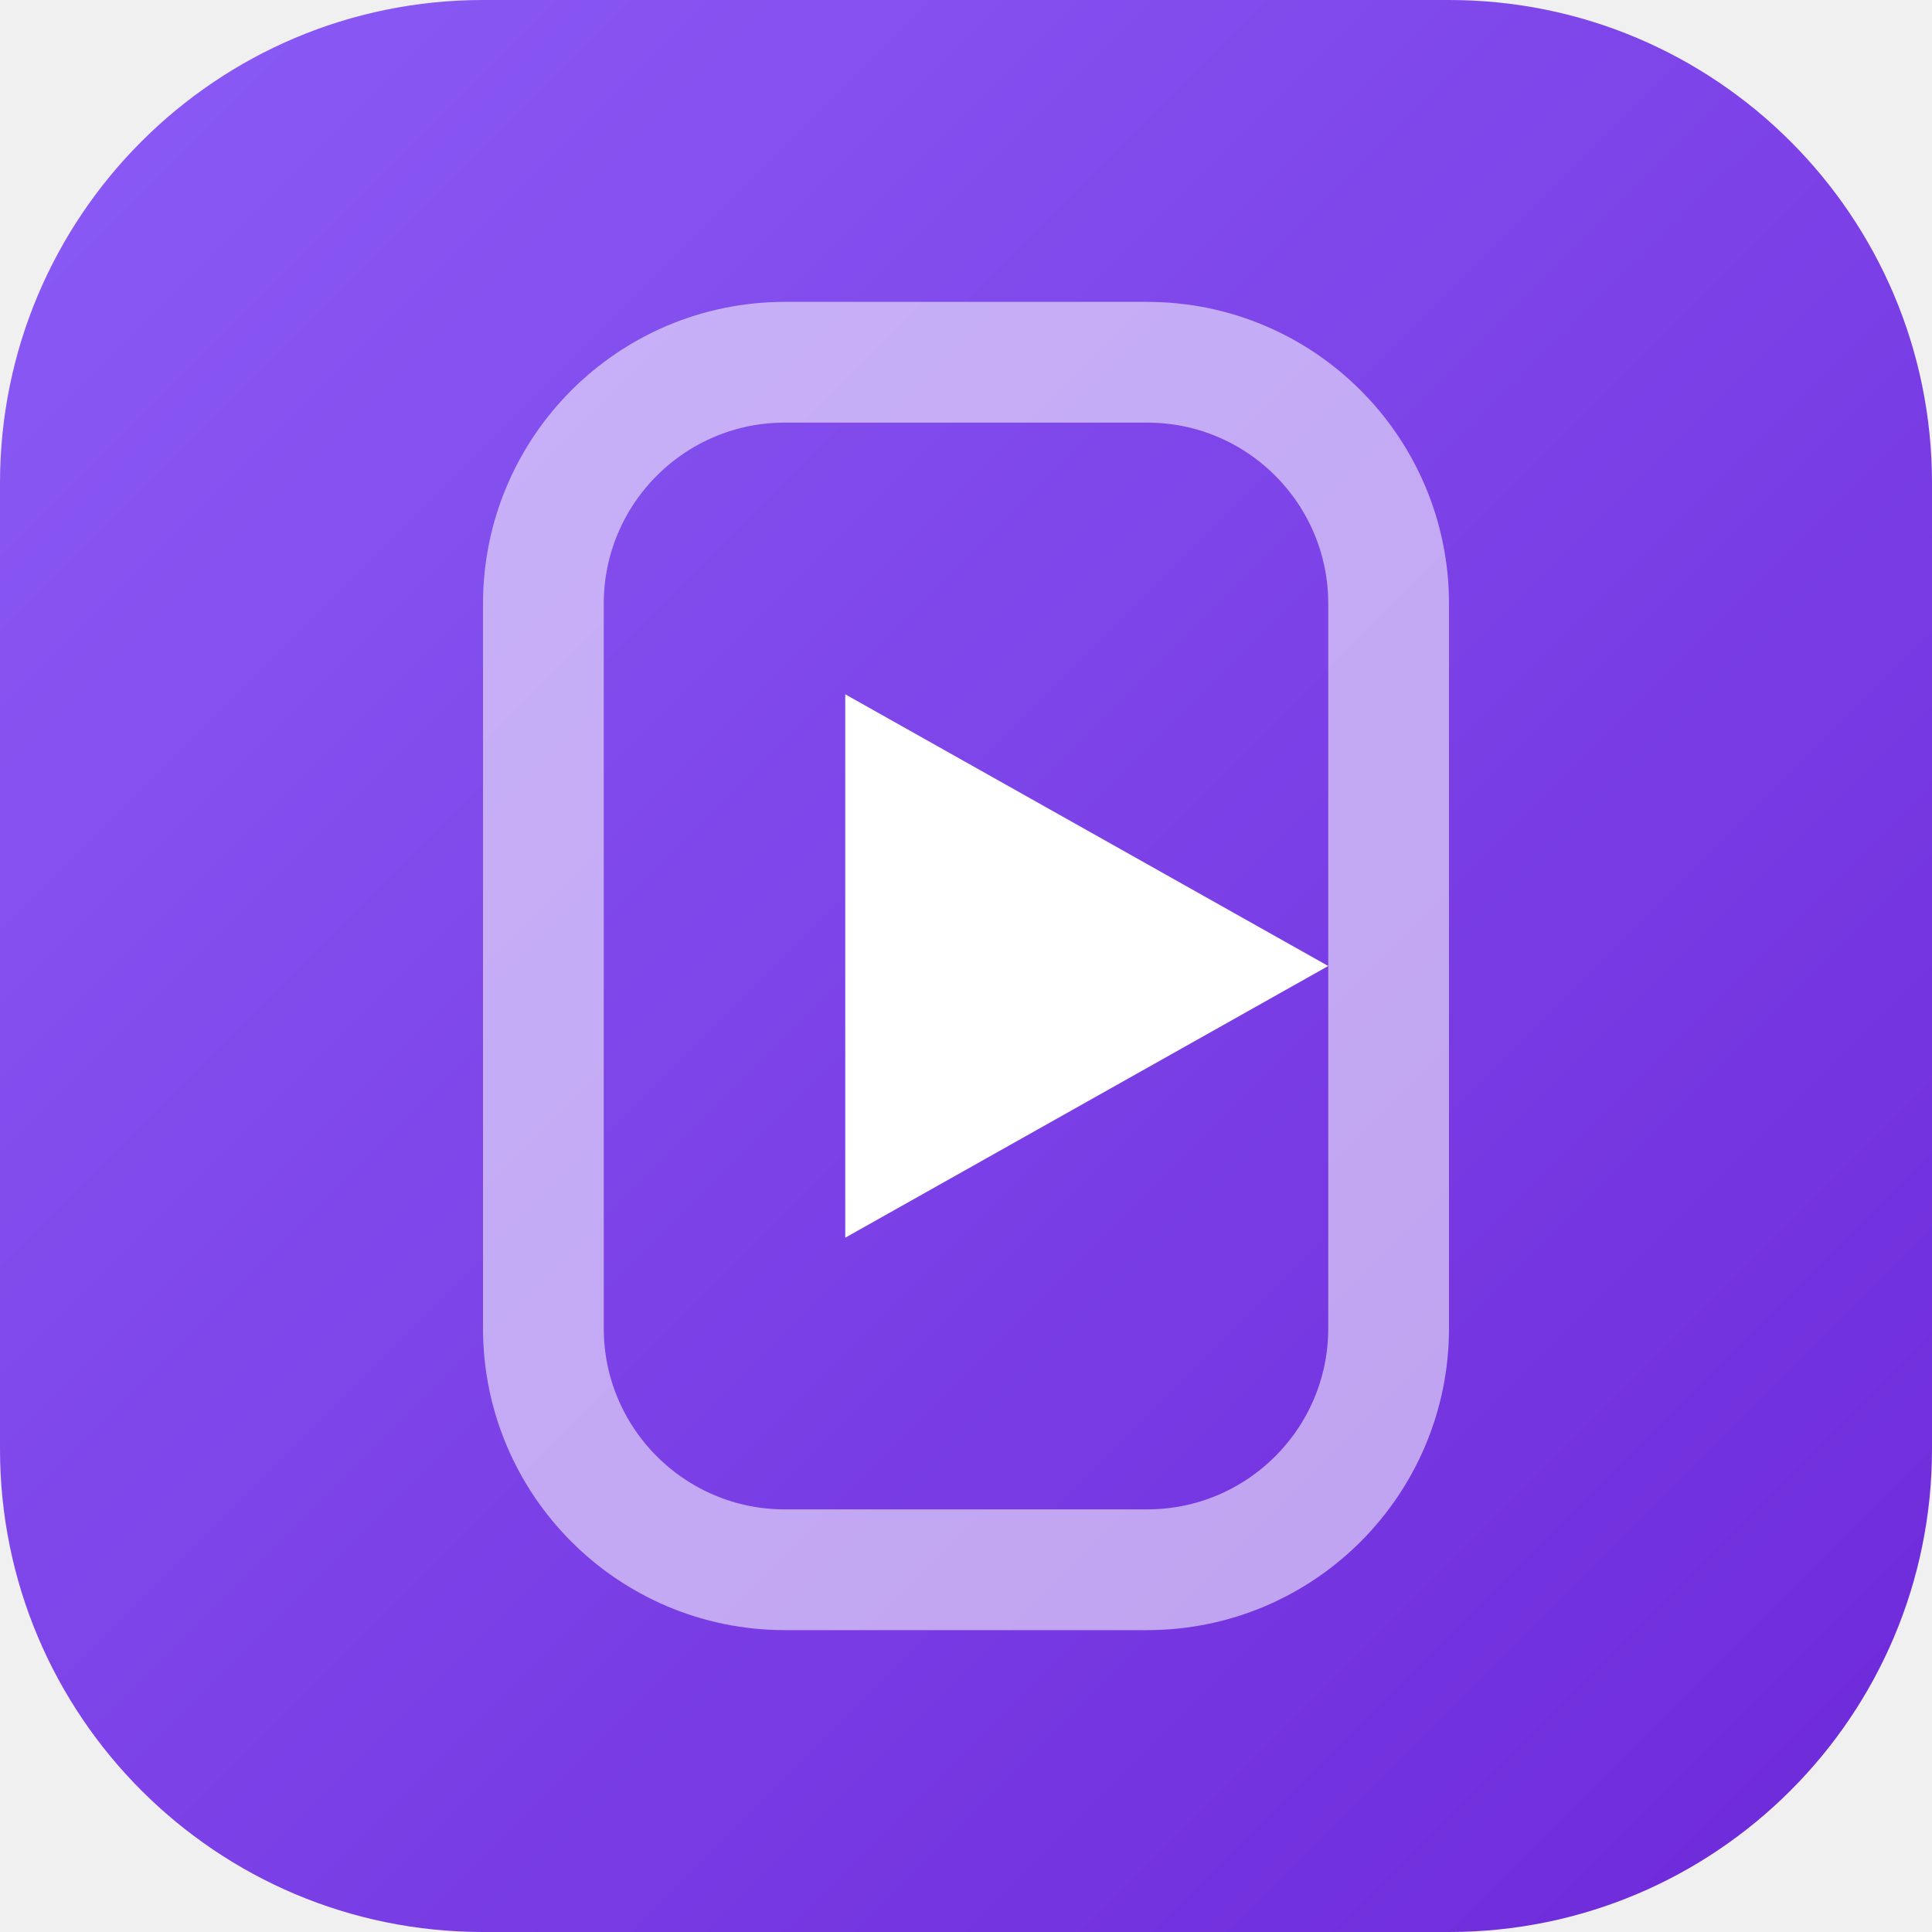
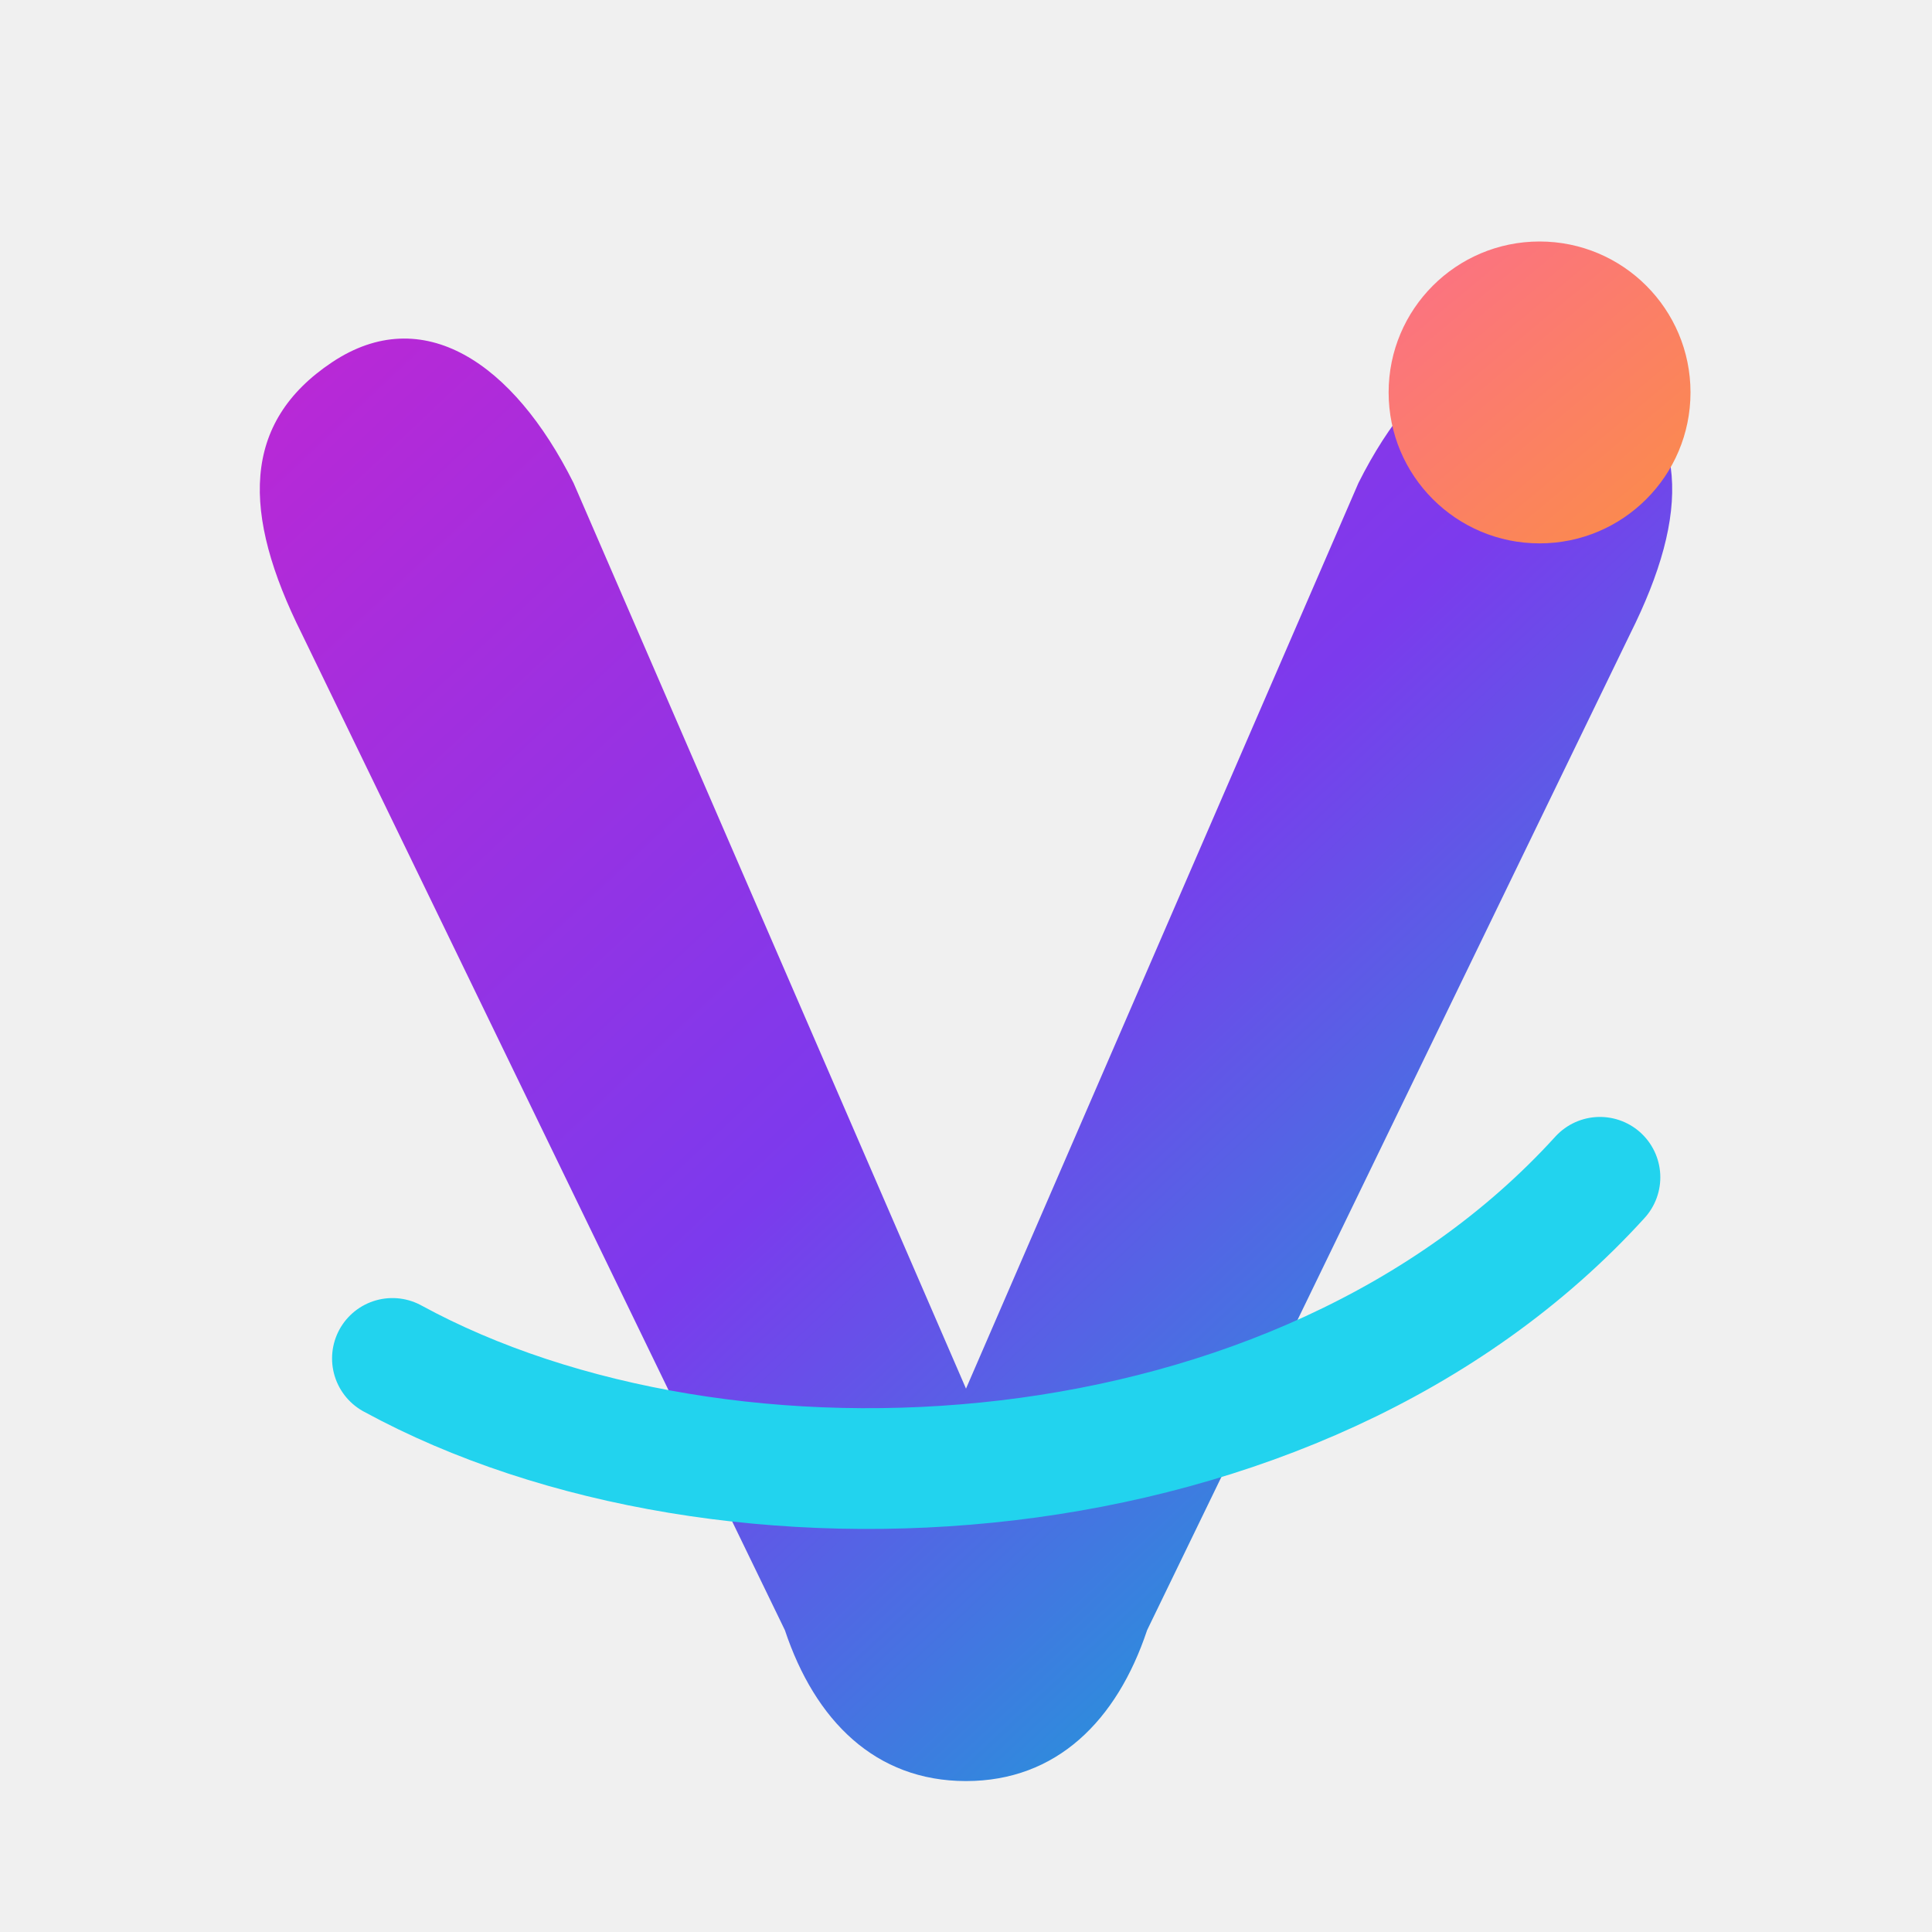
- <svg xmlns="http://www.w3.org/2000/svg" width="32" height="32" viewBox="0 0 32 32">
+ <svg xmlns="http://www.w3.org/2000/svg" width="64" height="64" viewBox="0 0 64 64">
  <defs>
-     <linearGradient id="vf" x1="0" y1="0" x2="32" y2="32" gradientUnits="userSpaceOnUse">
-       <stop offset="0" stop-color="#8b5cf6" />
-       <stop offset="1" stop-color="#6d28d9" />
+     <linearGradient id="vt" x1="9" y1="8" x2="54" y2="56" gradientUnits="userSpaceOnUse">
+       <stop offset="0" stop-color="#c026d3" />
+       <stop offset="0.52" stop-color="#7c3aed" />
+       <stop offset="1" stop-color="#06b6d4" />
+     </linearGradient>
+     <linearGradient id="spark" x1="46" y1="9" x2="56" y2="21" gradientUnits="userSpaceOnUse">
+       <stop stop-color="#fb7185" />
+       <stop offset="1" stop-color="#fb923c" />
    </linearGradient>
  </defs>
-   <rect x="0" y="0" width="32" height="32" rx="8" fill="url(#vf)" />
-   <rect x="9" y="6" width="14" height="20" rx="4" fill="none" stroke="#ffffff" stroke-width="2" opacity="0.55" />
-   <path d="M14 11.5 L22 16 L14 20.5 Z" fill="#ffffff" />
+   <path d="M11 12c3-2 6 0 8 4l13 30 13-30c2-4 5-6 8-4 3 2 3 5 1 9L38 54c-1 3-3 5-6 5s-5-2-6-5L10 21c-2-4-2-7 1-9Z" fill="url(#vt)" />
+   <path d="M13 45c11 6 30 5 40-6" fill="none" stroke="#22d3ee" stroke-width="4" stroke-linecap="round" />
+   <circle cx="51" cy="13" r="5" fill="url(#spark)" />
</svg>
